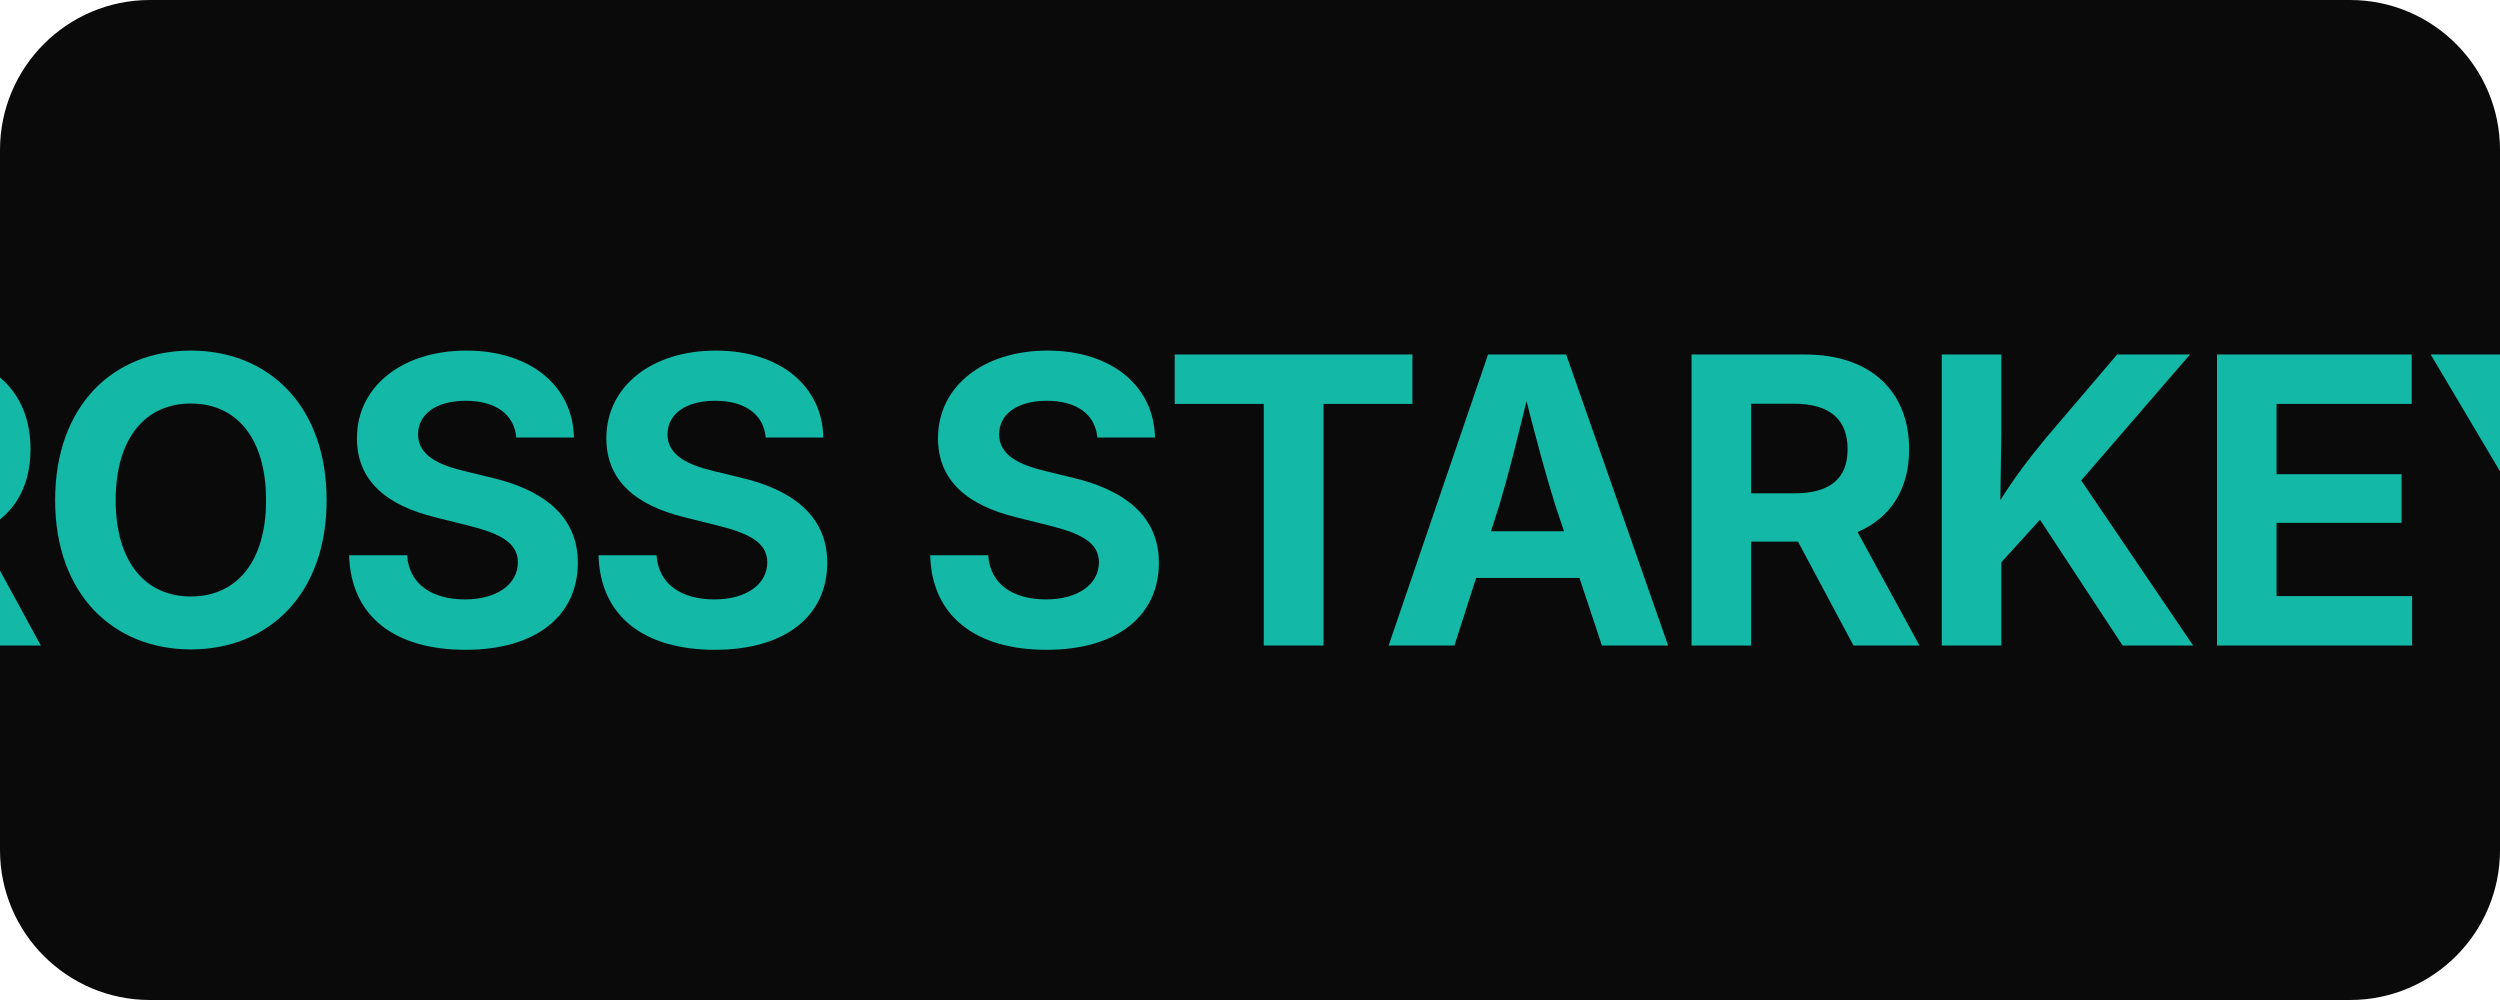
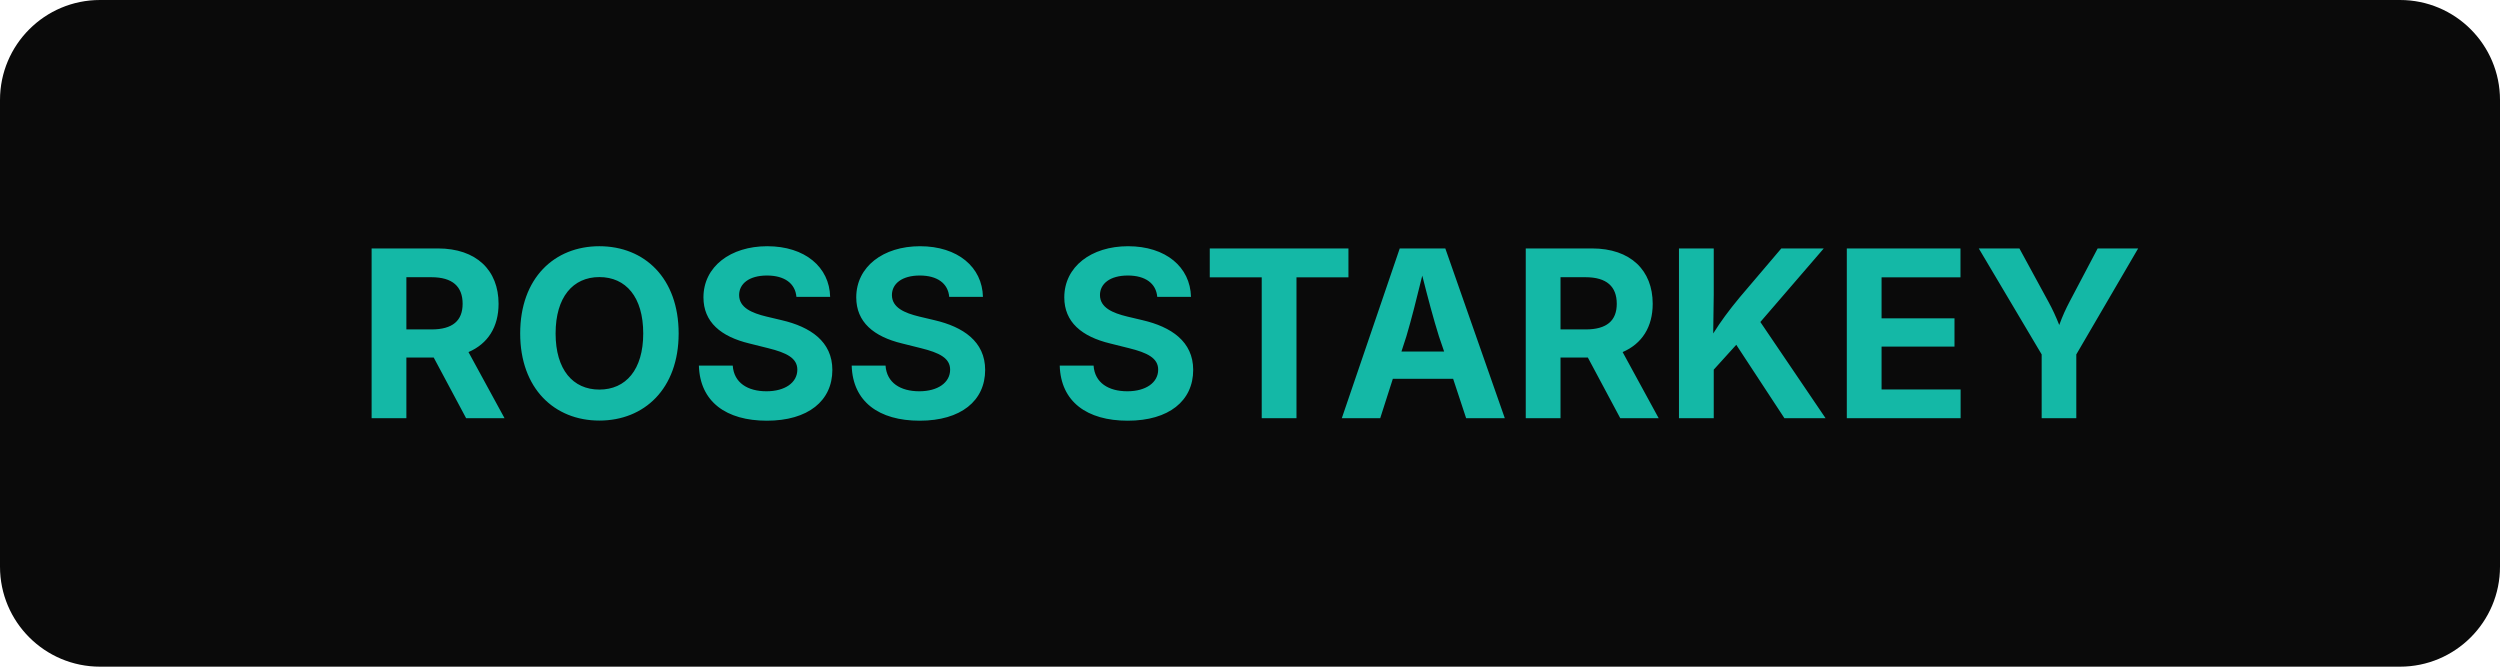
- <svg xmlns="http://www.w3.org/2000/svg" viewBox="0 0 200 80">
-   <rect width="200" height="80" rx="12" fill="#0a0a0a" />
-   <text x="100" y="40" dominant-baseline="central" text-anchor="middle" font-family="system-ui, -apple-system, sans-serif" font-weight="700" font-size="32" letter-spacing="-1" fill="#14b8a6">ROSS STARKEY</text>
+ <svg xmlns="http://www.w3.org/2000/svg" viewBox="0 0 300 80">
+   <rect width="300" height="80" rx="12" fill="#0a0a0a" />
+   <text x="150" y="40" dominant-baseline="central" text-anchor="middle" font-family="system-ui, -apple-system, sans-serif" font-weight="700" font-size="28" letter-spacing="0" fill="#14b8a6">ROSS STARKEY</text>
</svg>
